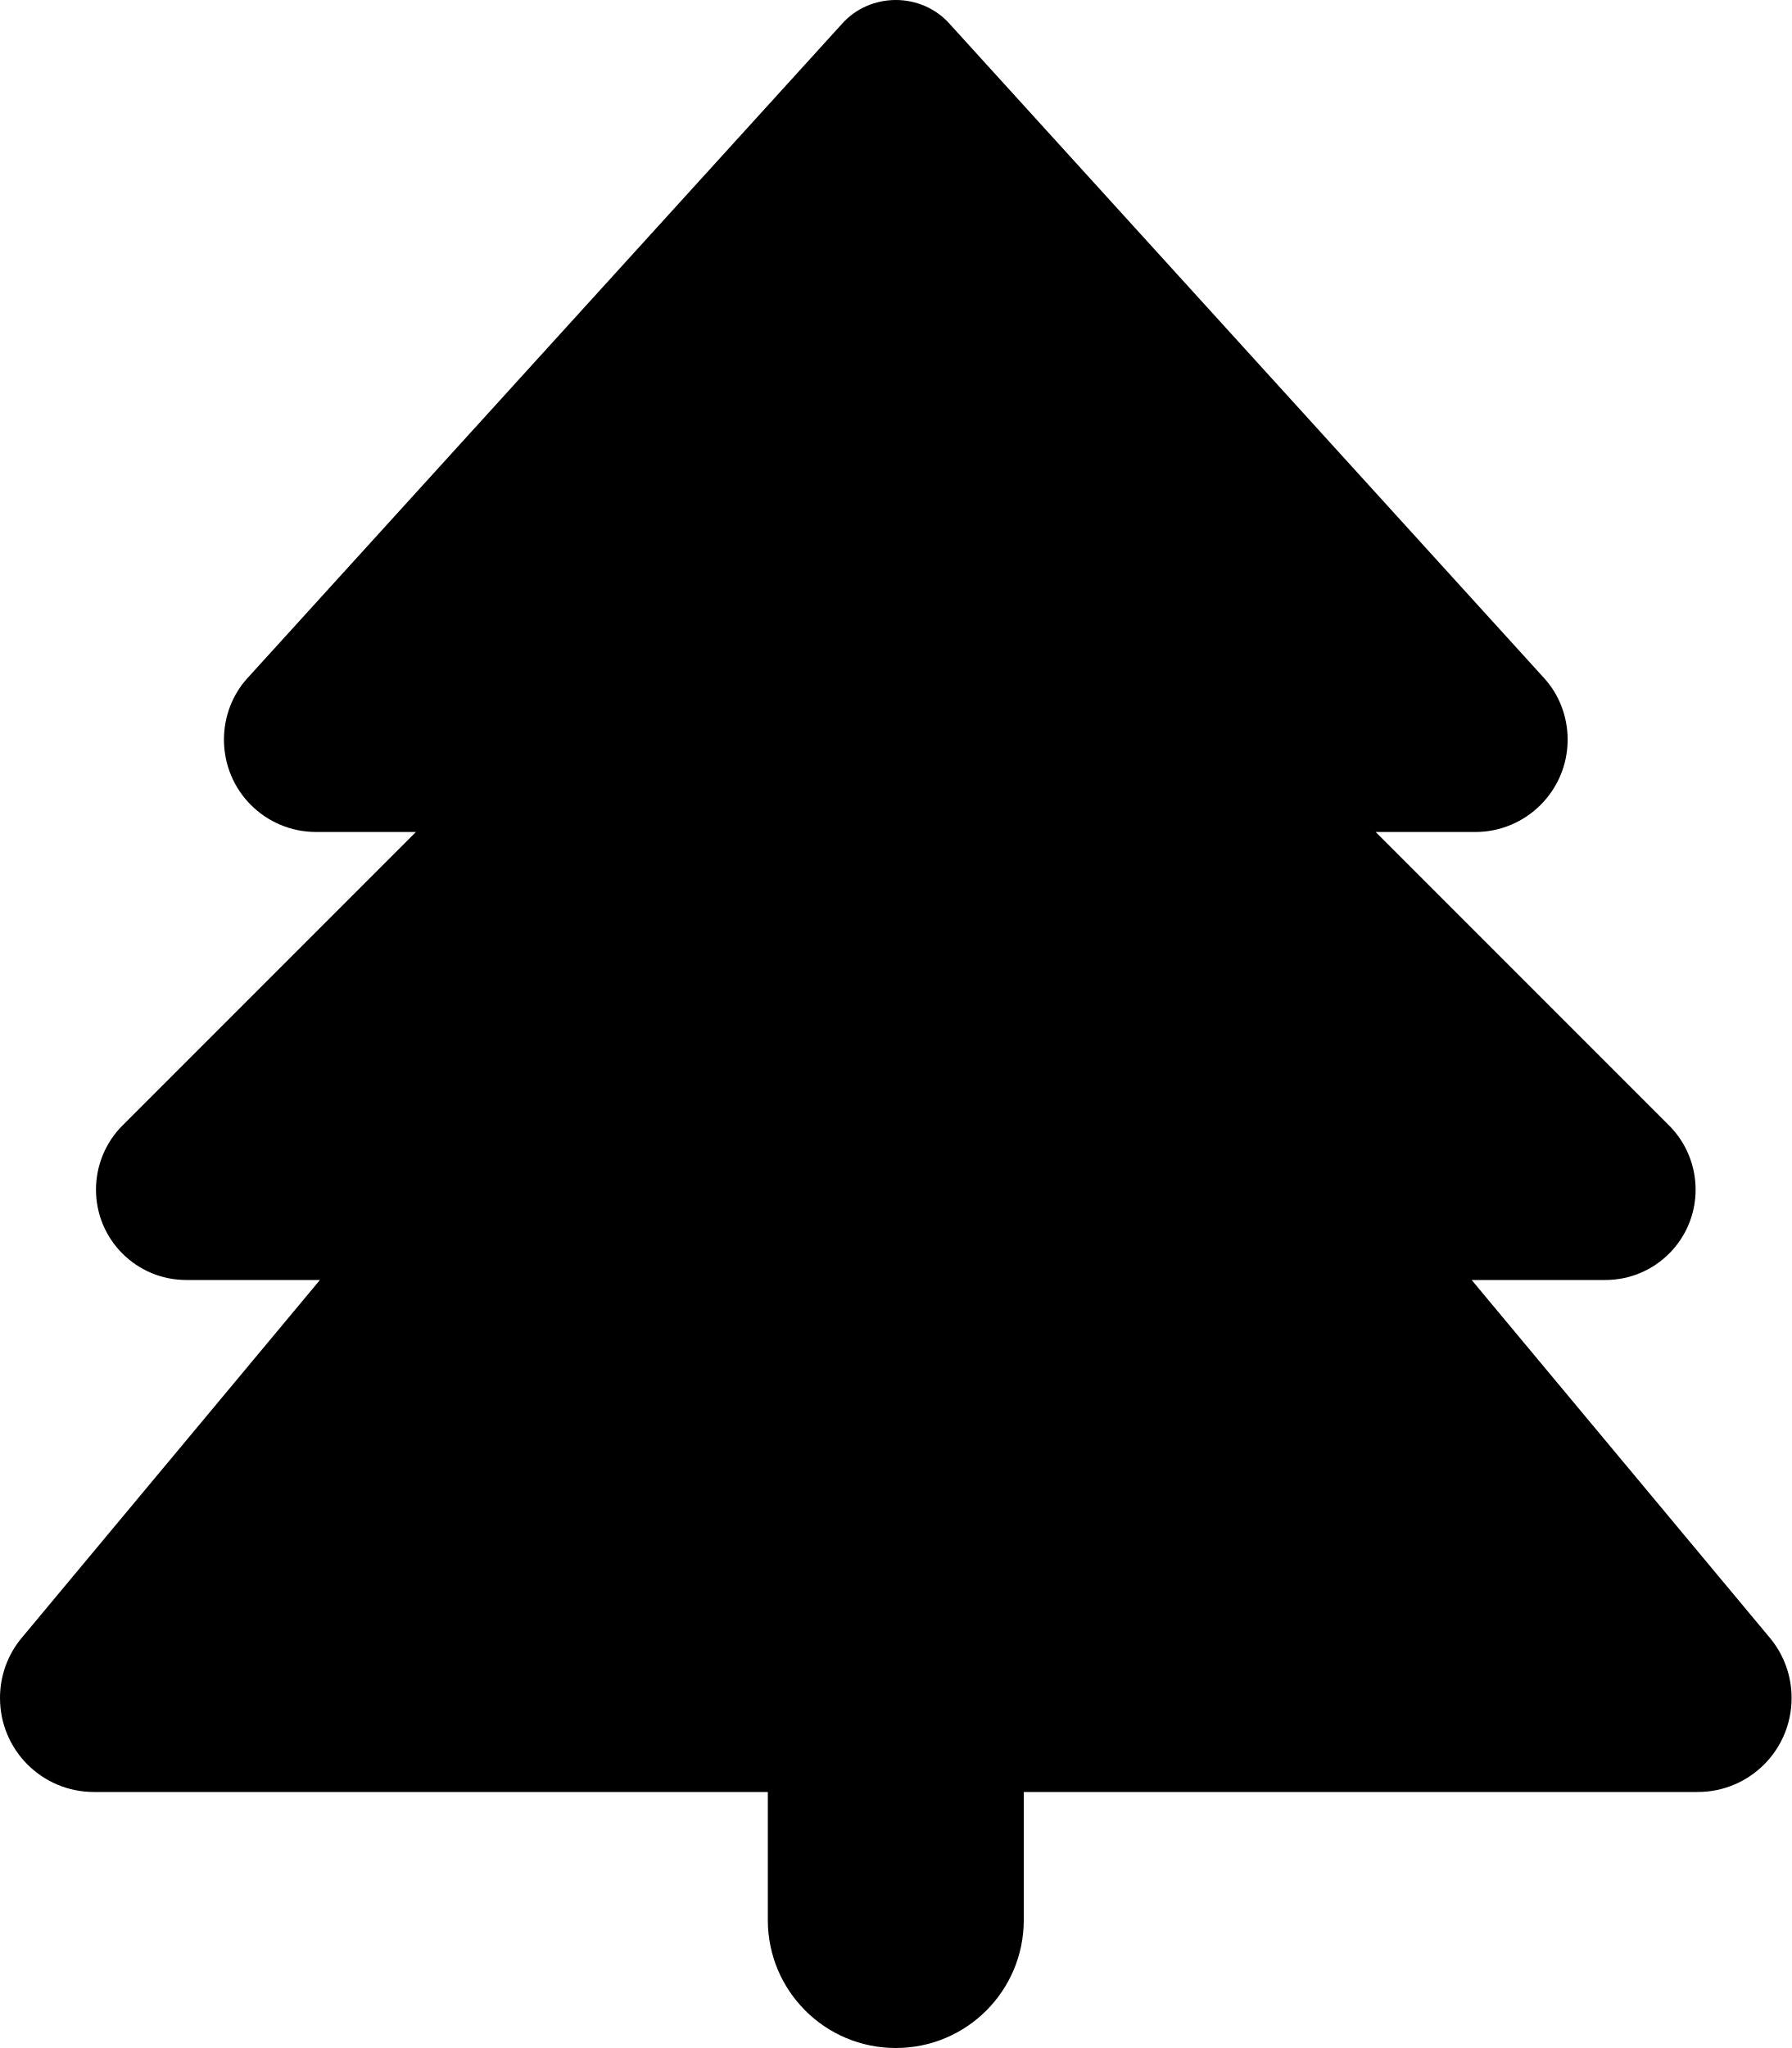
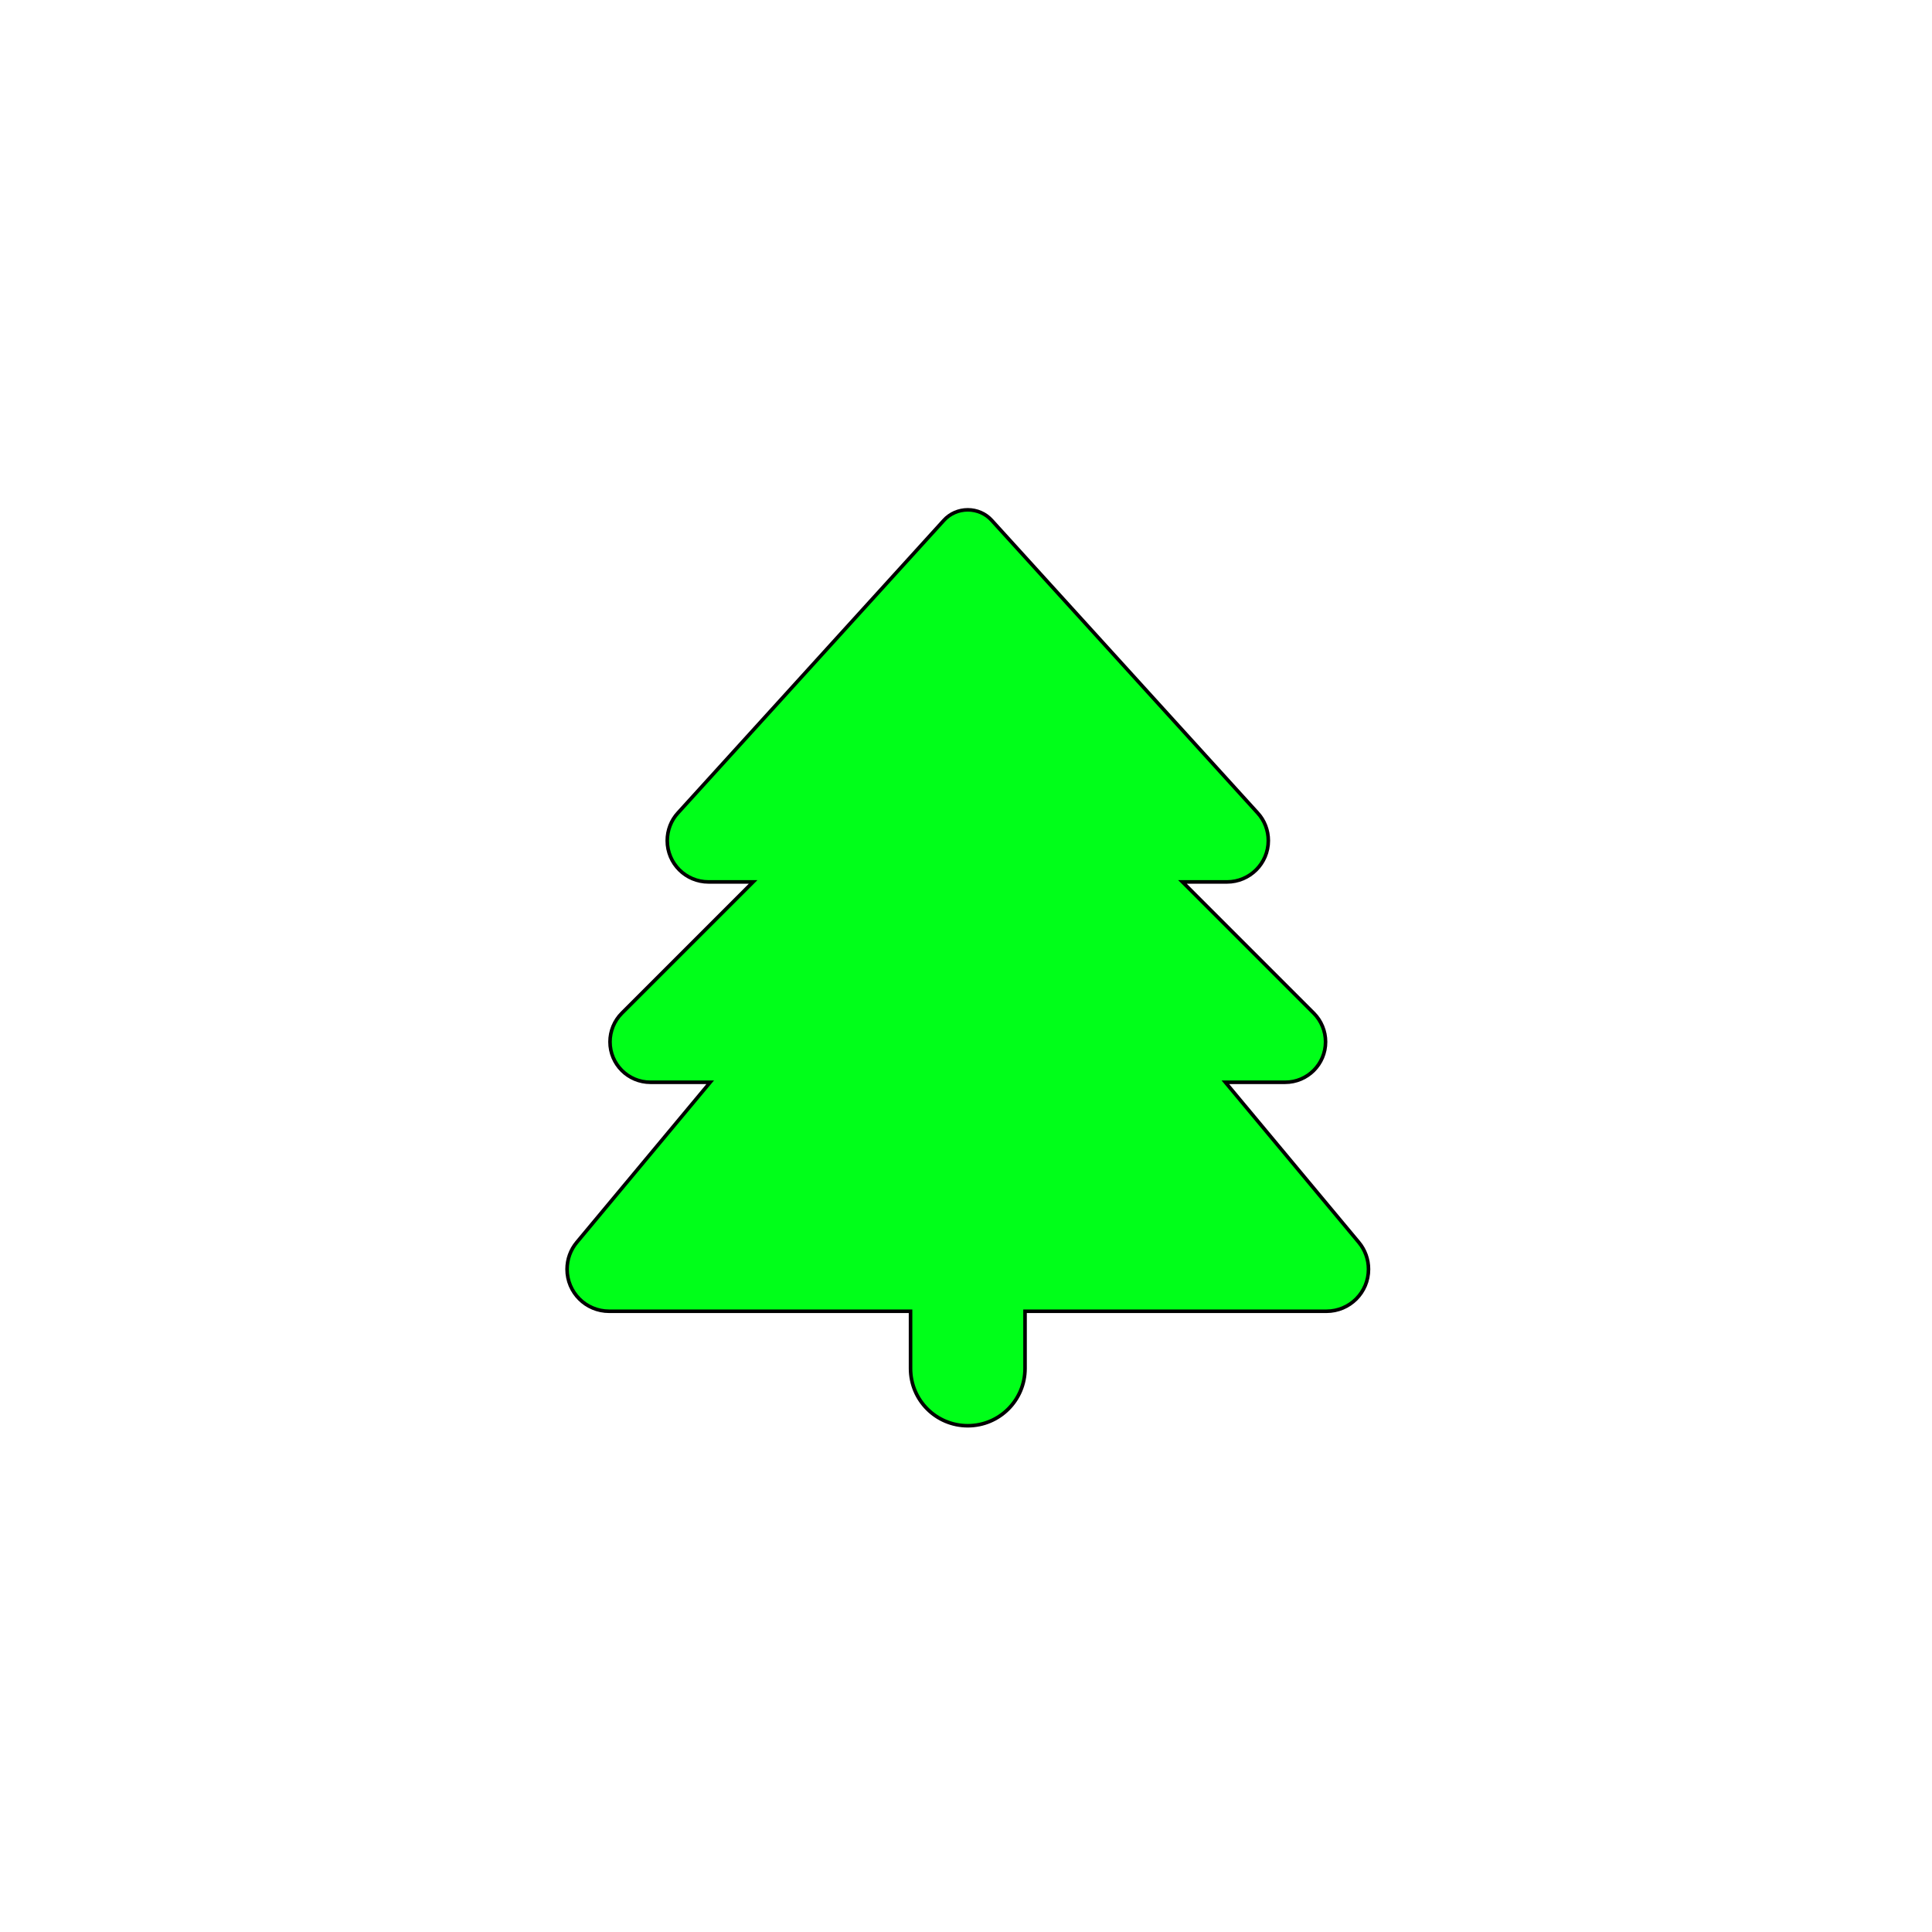
- <svg xmlns="http://www.w3.org/2000/svg" viewBox="0 0 448 512">
-   <path d="M210.6 5.9L62 169.4c-3.9 4.2-6 9.8-6 15.5C56 197.7 66.3 208 79.1 208H104L30.6 281.4c-4.2 4.2-6.6 10-6.6 16C24 309.9 34.1 320 46.6 320H80L5.4 409.5C1.9 413.7 0 419 0 424.5c0 13 10.5 23.5 23.5 23.5H192v32c0 17.7 14.3 32 32 32s32-14.3 32-32V448H424.5c13 0 23.5-10.5 23.5-23.5c0-5.5-1.9-10.8-5.4-15L368 320h33.4c12.5 0 22.6-10.1 22.6-22.6c0-6-2.4-11.8-6.6-16L344 208h24.9c12.7 0 23.1-10.3 23.1-23.1c0-5.7-2.1-11.3-6-15.5L237.4 5.9C234 2.1 229.1 0 224 0s-10 2.1-13.4 5.9z" />
+ <svg xmlns="http://www.w3.org/2000/svg" version="1.1" width="1080" height="1080" viewBox="0 0 1080 1080" xml:space="preserve">
+   <defs>
+ </defs>
+   <rect x="0" y="0" width="100%" height="100%" fill="transparent" />
+   <g transform="matrix(1 0 0 1 540 540)" id="9de24dbc-cae5-4dde-92e9-318c6f0617b6">
+     <rect style="stroke: none; stroke-width: 1; stroke-dasharray: none; stroke-linecap: butt; stroke-dashoffset: 0; stroke-linejoin: miter; stroke-miterlimit: 4; fill: rgb(255,255,255); fill-rule: nonzero; opacity: 1; visibility: hidden;" vector-effect="non-scaling-stroke" x="-540" y="-540" rx="0" ry="0" width="1080" height="1080" />
+   </g>
+   <g transform="matrix(1 0 0 1 540 540)" id="306fc666-b2d7-41a8-82dc-ec6891540ac5">
+ </g>
+   <g transform="matrix(1 0 0 1 541 541)" id="7dc43f62-742b-4fd2-99bf-75bc7ce29d63">
+     <path style="stroke: rgb(0,0,0); stroke-width: 2; stroke-dasharray: none; stroke-linecap: butt; stroke-dashoffset: 0; stroke-linejoin: miter; stroke-miterlimit: 4; fill: rgb(0,255,25); fill-rule: nonzero; opacity: 1;" vector-effect="non-scaling-stroke" transform=" translate(-224, -256)" d="M 210.6 5.9 L 62 169.4 C 58.1 173.6 56 179.2 56 184.9 C 56 197.7 66.3 208 79.1 208 L 104 208 L 30.6 281.4 C 26.4 285.6 24 291.4 24 297.4 C 24 309.9 34.1 320 46.6 320 L 80 320 L 5.4 409.5 C 1.9 413.7 0 419 0 424.5 C 0 437.5 10.5 448 23.5 448 L 192 448 L 192 480 C 192 497.7 206.3 512 224 512 C 241.7 512 256 497.7 256 480 L 256 448 L 424.5 448 C 437.5 448 448 437.5 448 424.5 C 448 419 446.1 413.7 442.6 409.5 L 368 320 L 401.4 320 C 413.9 320 424 309.9 424 297.4 C 424 291.4 421.6 285.6 417.4 281.4 L 344 208 L 368.9 208 C 381.6 208 392 197.7 392 184.9 C 392 179.2 389.9 173.6 386 169.4 L 237.4 5.9 C 234 2.1 229.1 0 224 0 C 218.9 0 214 2.1 210.6 5.9 z" stroke-linecap="round" />
+   </g>
</svg>
